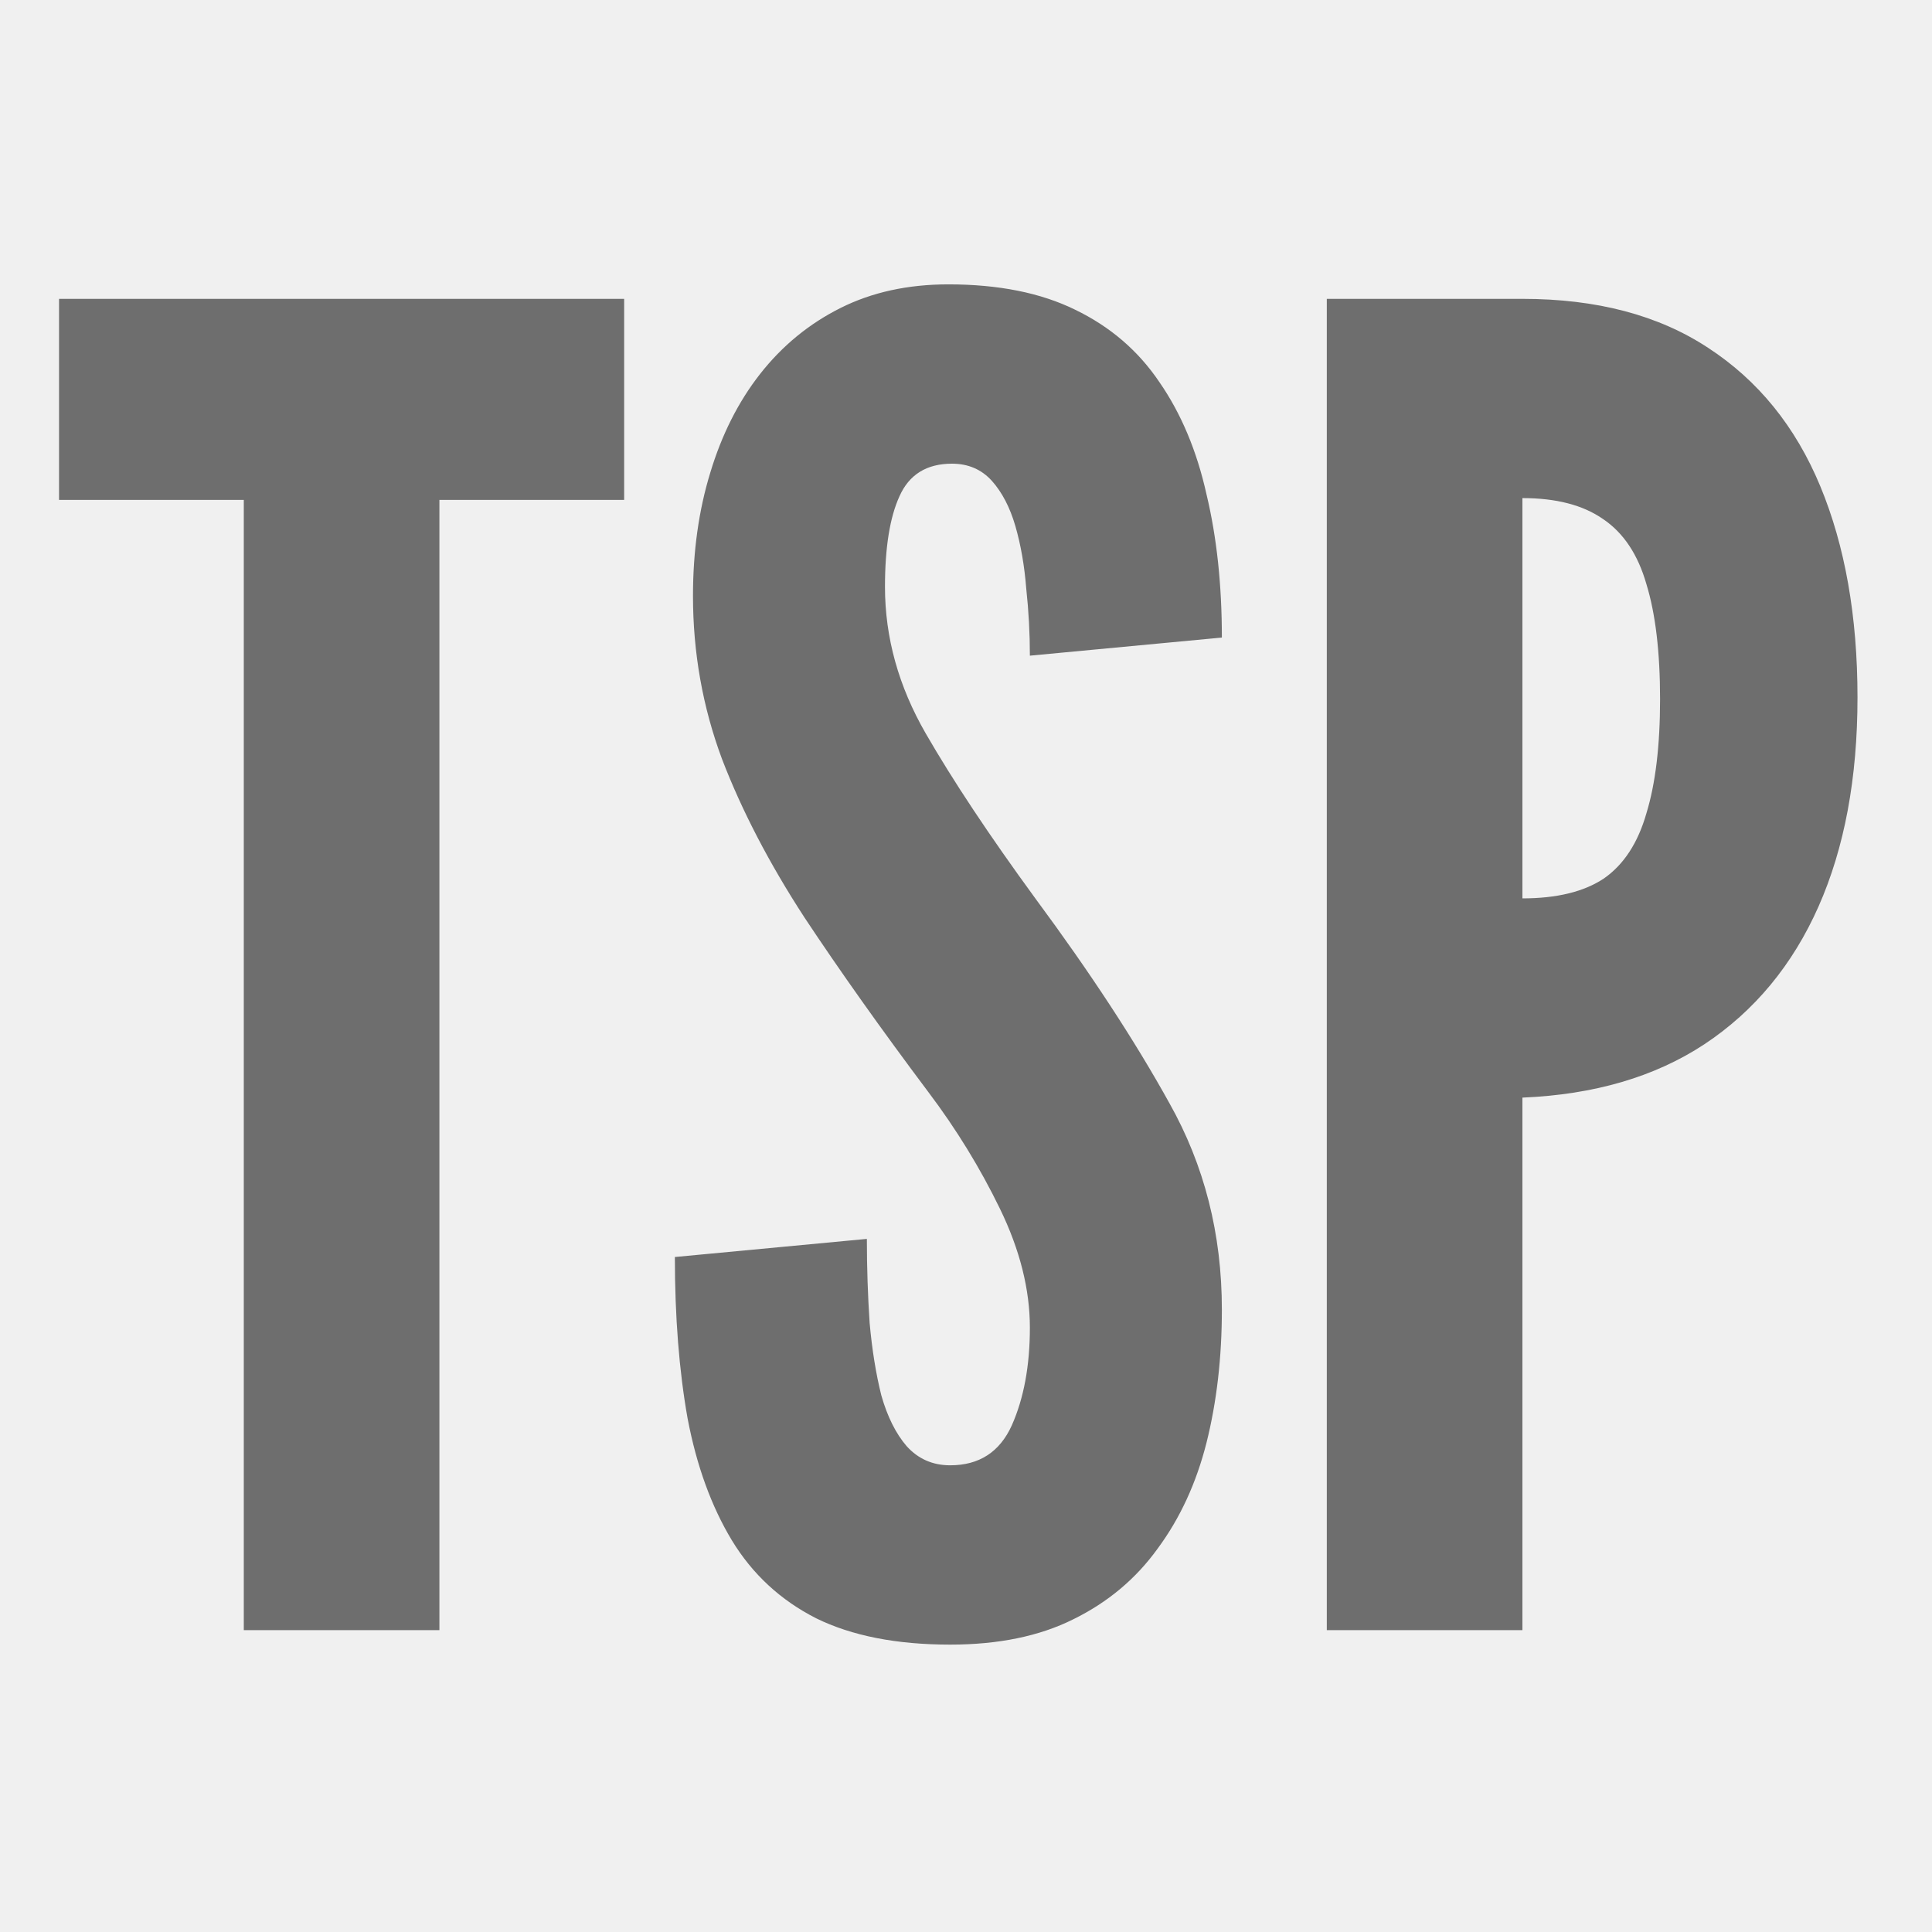
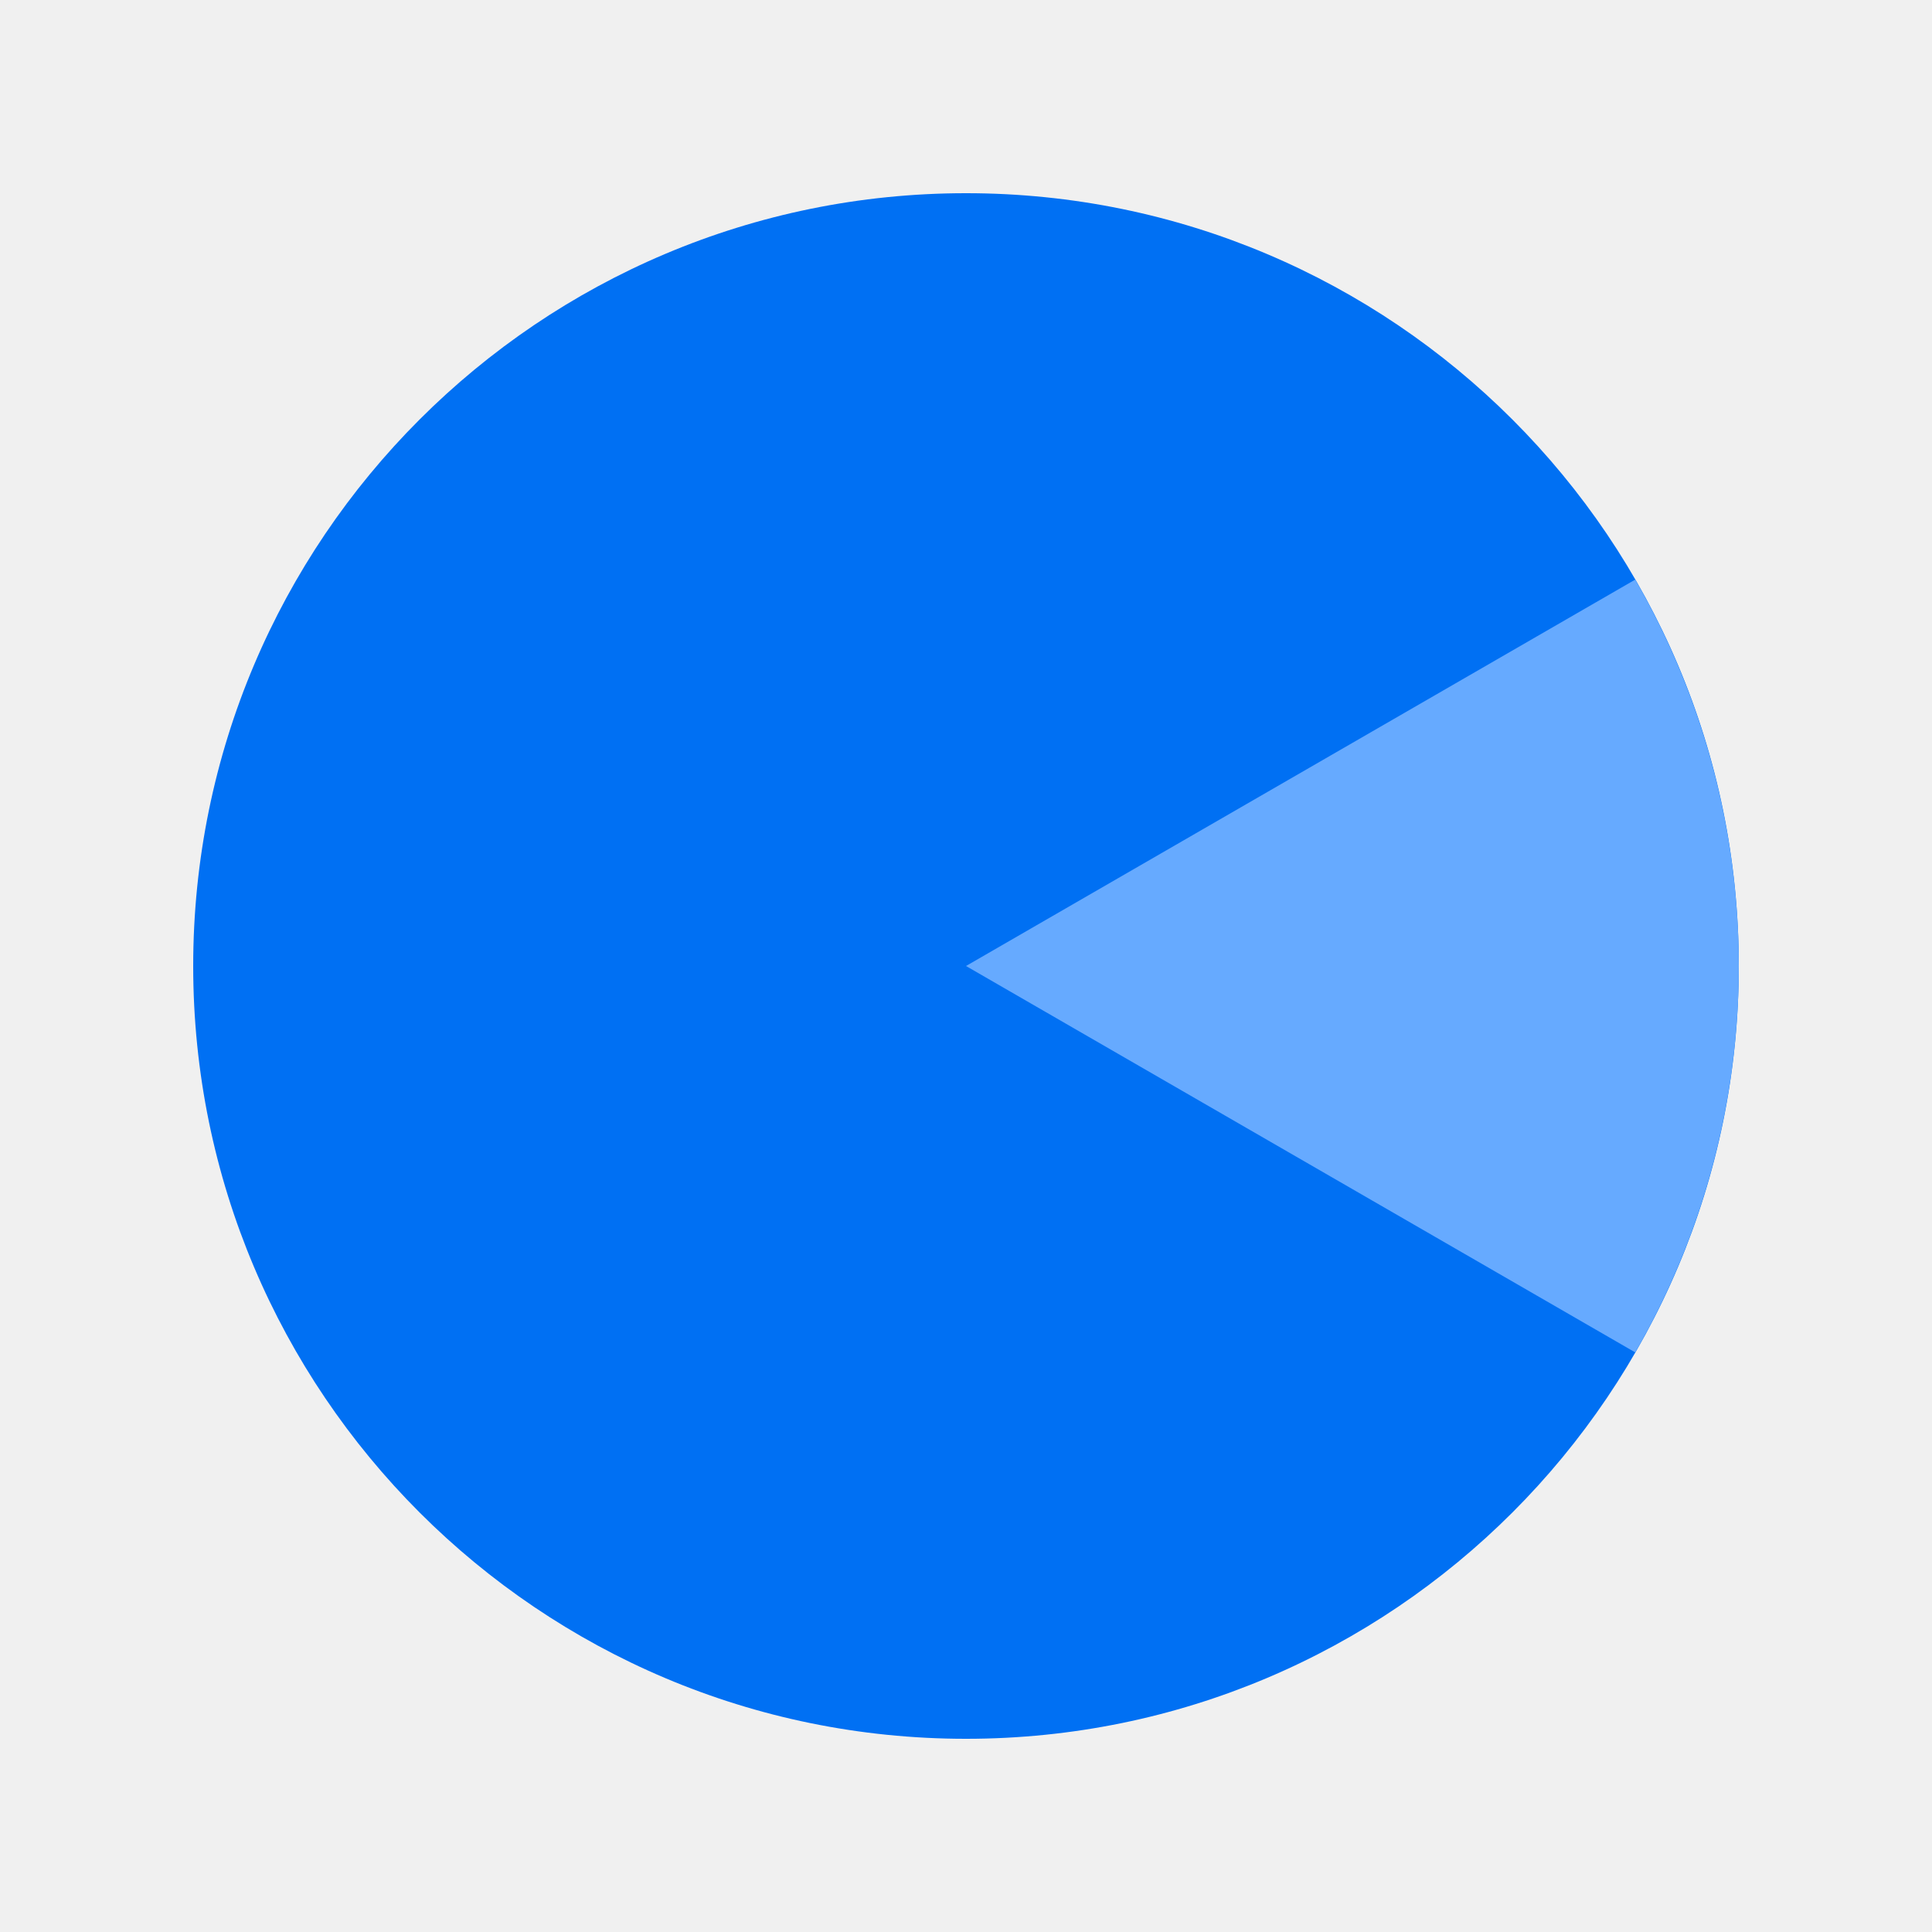
- <svg xmlns="http://www.w3.org/2000/svg" width="16" height="16" viewBox="0 0 16 16" fill="none">
-   <g clip-path="url(#clip0_3_2)">
-     <path d="M2.019 13.5V4.14H0.489V2.475H5.169V4.14H3.639V13.5H2.019ZM7.869 13.62C7.424 13.62 7.054 13.547 6.759 13.402C6.464 13.252 6.232 13.037 6.062 12.758C5.892 12.477 5.769 12.14 5.694 11.745C5.624 11.35 5.589 10.905 5.589 10.41L7.179 10.26C7.179 10.5 7.187 10.732 7.202 10.957C7.222 11.178 7.254 11.377 7.299 11.557C7.349 11.732 7.419 11.873 7.509 11.977C7.604 12.082 7.724 12.135 7.869 12.135C8.109 12.135 8.279 12.025 8.379 11.805C8.479 11.58 8.529 11.31 8.529 10.995C8.529 10.68 8.447 10.352 8.282 10.012C8.117 9.672 7.919 9.35 7.689 9.045C7.299 8.525 6.957 8.043 6.662 7.598C6.372 7.152 6.144 6.715 5.979 6.285C5.819 5.855 5.739 5.405 5.739 4.935C5.739 4.565 5.787 4.225 5.882 3.915C5.977 3.6 6.114 3.328 6.294 3.098C6.479 2.862 6.702 2.68 6.962 2.55C7.222 2.42 7.519 2.355 7.854 2.355C8.269 2.355 8.619 2.425 8.904 2.565C9.194 2.705 9.427 2.905 9.602 3.165C9.782 3.425 9.912 3.735 9.992 4.095C10.077 4.45 10.119 4.845 10.119 5.28L8.529 5.43C8.529 5.245 8.519 5.06 8.499 4.875C8.484 4.685 8.454 4.513 8.409 4.357C8.364 4.202 8.299 4.077 8.214 3.982C8.129 3.888 8.019 3.84 7.884 3.84C7.674 3.84 7.529 3.93 7.449 4.11C7.369 4.285 7.329 4.535 7.329 4.86C7.329 5.28 7.442 5.685 7.667 6.075C7.892 6.465 8.194 6.92 8.574 7.44C9.029 8.055 9.399 8.62 9.684 9.135C9.974 9.65 10.119 10.22 10.119 10.845C10.119 11.24 10.077 11.607 9.992 11.947C9.907 12.283 9.772 12.575 9.587 12.825C9.407 13.075 9.174 13.27 8.889 13.41C8.609 13.55 8.269 13.62 7.869 13.62ZM10.988 13.5V2.475H12.608C13.223 2.475 13.735 2.61 14.145 2.88C14.56 3.15 14.87 3.533 15.075 4.027C15.28 4.522 15.383 5.105 15.383 5.775C15.383 6.445 15.275 7.022 15.06 7.508C14.845 7.992 14.53 8.373 14.115 8.648C13.705 8.918 13.203 9.065 12.608 9.09V13.5H10.988ZM12.608 7.44C12.893 7.44 13.118 7.385 13.283 7.275C13.448 7.16 13.565 6.98 13.635 6.735C13.71 6.49 13.748 6.175 13.748 5.79C13.748 5.4 13.71 5.082 13.635 4.838C13.565 4.593 13.445 4.412 13.275 4.298C13.11 4.183 12.888 4.125 12.608 4.125V7.44Z" fill="#6E6E6E" />
-   </g>
-   <defs>
-     <clipPath id="clip0_3_2">
-       <rect width="16" height="16" fill="white" />
-     </clipPath>
-   </defs>
+ <svg xmlns="http://www.w3.org/2000/svg" width="100" height="100" viewBox="0 0 100 100">
+   <circle cx="50" cy="50" r="40" fill="#0070f3" />
+   <path d="M50 50 L84.64 30 A40 40 0 0 1 84.64 70 Z" fill="#66aaff" />
</svg>
